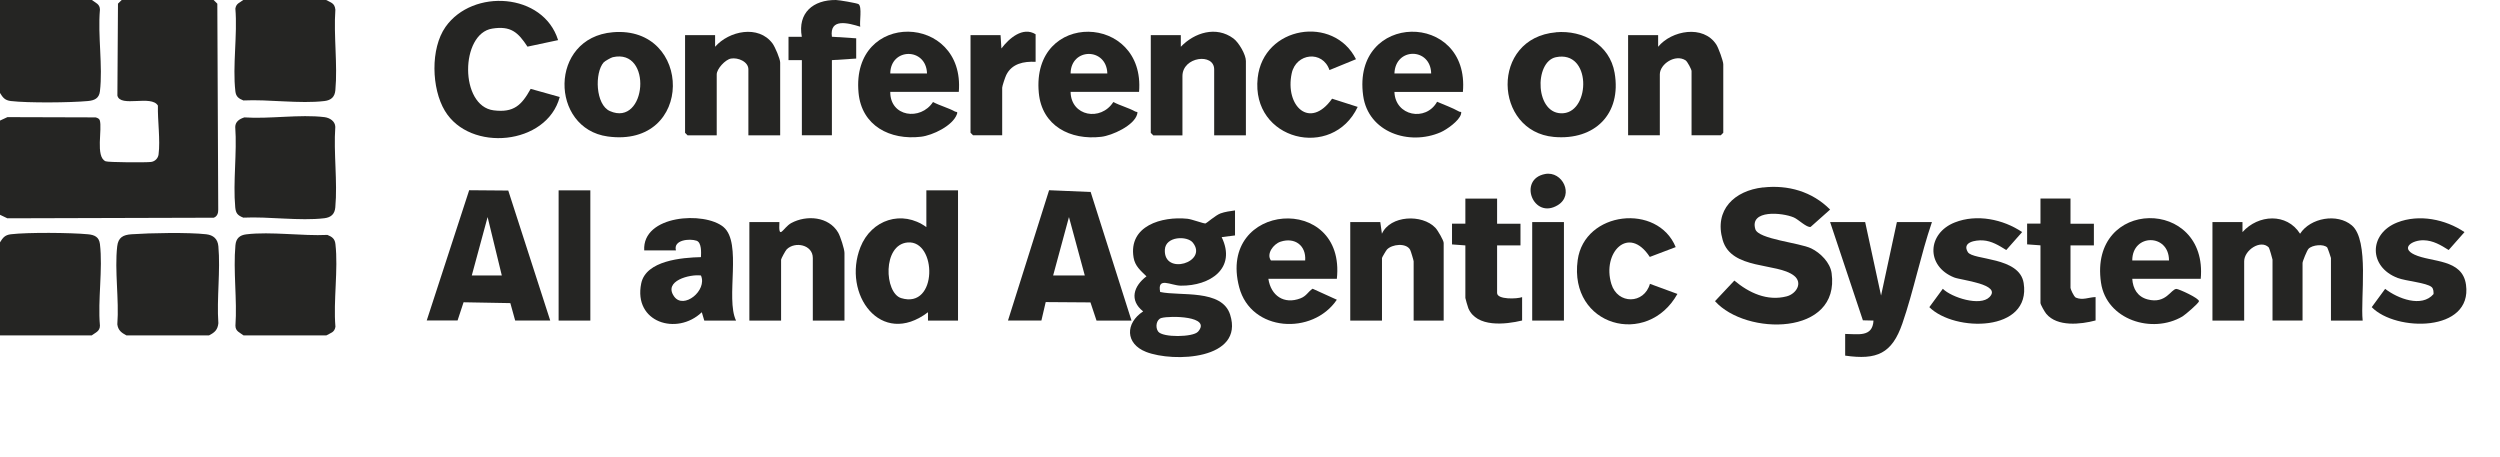
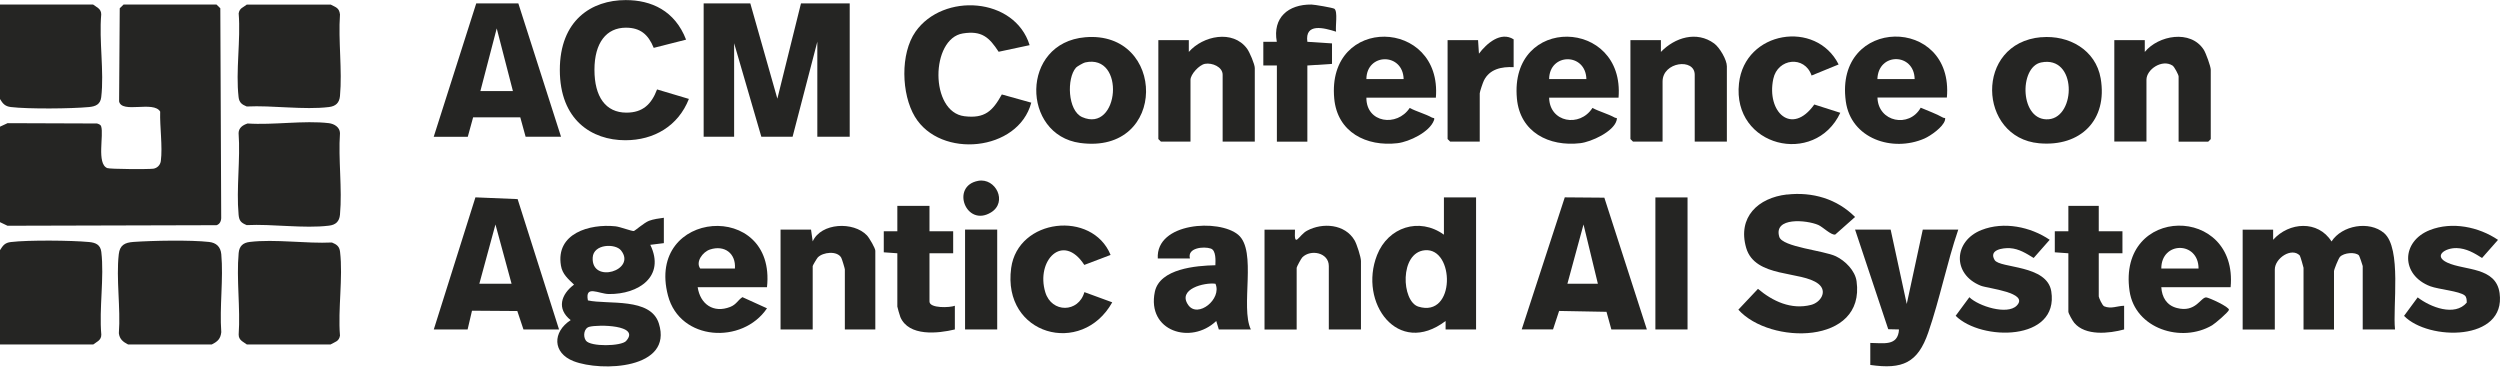
- <svg xmlns="http://www.w3.org/2000/svg" version="1.1" viewBox="0 0 383.76 70.08" width="383.76" height="70.08">
+ <svg xmlns="http://www.w3.org/2000/svg" id="uuid-ccf60bd3-2897-447f-8670-8e4c644590f9" data-name="Layer 1" viewBox="0 0 313.4 45.94">
  <defs>
    <style>
-       .st0 {
+       .uuid-39b18235-7533-4b14-ba27-9032fb620680 {
        fill: #252523;
      }
    </style>
  </defs>
-   <g id="Layer_1">
-     <g>
-       <path class="st0" d="M32.79,0l.57.57.14,31.61c.02.53-.17,1.07-.7,1.24l-31.67.09L0,32.97v-14.46l1.14-.53,13.54.04c.24.07.54.17.63.43.44,1.3-.71,5.64.91,6.31.42.17,6.24.2,6.97.1.61-.08,1.07-.56,1.15-1.15.29-2.21-.16-5.22-.1-7.5-1-1.7-5.78.34-6.22-1.54l.09-14.11.57-.56h14.12Z" />
-       <path class="st0" d="M32.09,51.48h-12.69c-.76-.4-1.27-.78-1.39-1.69.29-3.79-.44-8.27-.02-11.97.16-1.38.91-1.77,2.2-1.86,2.89-.2,8.67-.31,11.47,0,1.1.13,1.76.72,1.86,1.84.34,3.75-.27,8.02,0,11.82-.11,1-.55,1.41-1.41,1.85h-.02Z" />
-       <path class="st0" d="M14.1,0c.57.44,1.24.62,1.24,1.49-.35,3.95.46,8.67,0,12.52-.13,1.09-.84,1.41-1.85,1.5-2.68.25-9.21.31-11.82,0-.91-.11-1.23-.52-1.67-1.24V0h14.1Z" />
-       <path class="st0" d="M14.1,51.48H0v-14.28c.44-.72.76-1.13,1.67-1.24,2.61-.31,9.15-.25,11.82,0,1.01.09,1.72.41,1.85,1.5.46,3.85-.35,8.58,0,12.52,0,.87-.67,1.06-1.24,1.49h0Z" />
-       <path class="st0" d="M50.07,51.48h-12.69c-.57-.44-1.24-.62-1.24-1.49.28-3.98-.36-8.43,0-12.35.09-1.04.65-1.55,1.68-1.67,3.78-.45,8.57.28,12.44.09.72.29,1.14.59,1.23,1.41.45,3.91-.34,8.68,0,12.69-.14.89-.75.94-1.4,1.33h-.02Z" />
-       <path class="st0" d="M50.07,0c.77.43,1.3.47,1.41,1.49-.28,3.98.36,8.43,0,12.35-.09,1.04-.65,1.55-1.68,1.67-3.78.45-8.57-.28-12.44-.09-.72-.29-1.14-.59-1.23-1.41-.45-3.91.34-8.68,0-12.69.13-.82.68-.89,1.22-1.33h12.72Z" />
-       <path class="st0" d="M37.5,18.02c3.85.27,8.55-.5,12.3-.04.8.1,1.65.61,1.67,1.5-.28,3.98.36,8.43,0,12.35-.09,1.02-.63,1.54-1.68,1.67-3.77.45-8.57-.28-12.44-.09-.87-.35-1.15-.66-1.24-1.58-.36-3.92.29-8.37,0-12.35.02-.82.67-1.22,1.37-1.45h.02Z" />
-     </g>
-     <g>
-       <path class="st0" d="M362.68,49.21h-4.87v-9.61c0-.09-.51-1.54-.57-1.61-.54-.57-2.3-.41-2.88.21-.23.24-.91,1.92-.91,2.16v8.84h-4.61v-9.35c0-.1-.49-1.78-.57-1.86-1.23-1.28-3.78.4-3.78,2.12v9.1h-4.87v-15.12h4.61v1.54c2.41-2.71,6.8-2.98,8.84.25,1.58-2.45,5.71-3.18,7.95-1.28,2.71,2.31,1.29,11.2,1.66,14.61Z" />
-       <path class="st0" d="M270.63,28.78c3.85-.44,7.56.63,10.3,3.39l-2.99,2.66c-.59.15-1.88-1.15-2.58-1.45-1.76-.76-6.82-1.23-5.91,1.8.46,1.54,6.75,2.07,8.58,2.95,1.41.68,2.91,2.18,3.13,3.79,1.34,9.67-13.14,9.63-17.9,4.31l2.97-3.16c2.24,1.88,5.04,3.2,8.04,2.42,1.45-.38,2.53-2.06,1.11-3.18-2.56-2.01-9.61-.84-10.94-5.46-1.35-4.66,1.83-7.59,6.18-8.08h.01Z" />
-       <path class="st0" d="M85.67,6.16l-4.7,1c-1.45-2.22-2.57-3.22-5.41-2.77-4.91.77-5.04,11.9.23,12.55,3.08.38,4.27-.78,5.67-3.3l4.46,1.25c-1.96,7.4-13.78,8.54-17.63,2.12-2.06-3.42-2.24-9.55.1-12.88,4.18-5.94,15.02-5.25,17.28,2.03Z" />
-       <path class="st0" d="M286.31,34.09l2.44,11.28,2.43-11.28h5.38c-1.73,5.06-2.8,10.53-4.54,15.57-1.6,4.62-3.9,5.63-8.78,4.93v-3.33c1.94,0,4.21.56,4.35-2.05l-1.63-.04-5.03-15.08s5.38,0,5.38,0Z" />
-       <path class="st0" d="M238.85,4.95c4.16-.36,8.25,1.89,9,6.23,1.09,6.32-3.06,10.4-9.32,9.84-9.26-.83-9.8-15.19.33-16.06h0ZM238.84,8.78c-3.4.7-3.22,8.98,1.16,8.6,4.16-.36,4.29-9.72-1.16-8.6Z" />
-       <path class="st0" d="M94.07,4.95c12.29-1.05,12.55,17.82-.78,16-8.89-1.22-9.06-15.16.78-16ZM92.67,9.57c-1.41,1.59-1.27,6.5.95,7.48,5.63,2.49,6.63-9.68.44-8.27-.26.06-1.22.6-1.38.79,0,0-.01,0-.01,0Z" />
-       <path class="st0" d="M191.25,20.77h-4.87v-10.12c0-2.56-4.87-1.96-4.87,1.03v9.1h-4.48l-.38-.38V5.39h4.61v1.79c2.1-2.19,5.43-3.23,8.07-1.28.83.61,1.92,2.48,1.92,3.46v11.4h0Z" />
-       <path class="st0" d="M259.66,20.77v-9.87c0-.23-.63-1.45-.92-1.64-1.57-1.01-3.95.57-3.95,2.15v9.35h-4.87V5.39h4.61v1.79c2.06-2.51,6.93-3.42,8.93-.34.33.51,1.07,2.53,1.07,3.03v10.51l-.38.38h-4.49Z" />
-       <path class="st0" d="M119.75,20.77h-4.87v-10.12c0-1.19-1.59-1.85-2.67-1.66-.88.15-2.19,1.59-2.19,2.43v9.35h-4.48l-.38-.38V5.39h4.61v1.79c2.13-2.44,6.67-3.41,8.82-.5.38.52,1.17,2.36,1.17,2.93v11.15h0Z" />
-       <path class="st0" d="M214.05,14.1c.11,3.71,4.82,4.62,6.55,1.52,1.12.49,2.3.9,3.37,1.5.23.13.43-.1.3.4-.28,1.03-2.17,2.36-3.12,2.78-4.83,2.11-11.13.02-11.9-5.62-1.77-12.93,16.41-13.04,15.31-.57h-10.51ZM219.69,11.28c-.07-3.99-5.5-4.06-5.64,0h5.64Z" />
-       <path class="st0" d="M337.82,42.8h-10.51c.1,1.54.82,2.75,2.35,3.16,2.84.75,3.58-1.59,4.43-1.61.36,0,3.55,1.45,3.46,1.9-.07.32-2.09,2.06-2.54,2.33-4.63,2.73-11.67.53-12.5-5.2-1.89-13.05,16.47-13.14,15.31-.57h0ZM332.95,39.98c0-4.16-5.64-4.15-5.64,0h5.64Z" />
-       <path class="st0" d="M174.85,14.1h-10.51c.06,3.77,4.65,4.56,6.56,1.56,1.06.56,2.33.88,3.37,1.46.23.13.43-.08.29.41-.46,1.74-3.85,3.28-5.51,3.47-4.73.56-9.12-1.66-9.59-6.75-1.19-12.73,16.39-12.23,15.39-.14h0ZM169.98,11.28c-.11-4.02-5.6-3.98-5.64,0h5.64Z" />
-       <path class="st0" d="M147.17,14.1h-10.51c-.04,3.84,4.64,4.48,6.56,1.56,1.03.55,2.39.91,3.37,1.46.19.11.47-.05.3.41-.64,1.78-3.73,3.25-5.51,3.46-4.73.56-9.12-1.66-9.59-6.75-1.19-12.73,16.39-12.23,15.39-.14h-.01ZM142.3,11.28c-.11-4.02-5.6-3.98-5.64,0h5.64Z" />
-       <path class="st0" d="M310.4,35.63l-2.43,2.75c-1.12-.69-2.23-1.4-3.6-1.48-1.07-.06-3.25.24-2.3,1.8.78,1.28,7.93.67,8.57,4.75,1.19,7.57-10.6,7.55-14.48,3.7l2.07-2.82c1.37,1.35,5.73,2.73,7.16,1.28,1.97-1.99-4.36-2.59-5.42-3.02-4.37-1.74-4.15-6.78.11-8.45,3.36-1.32,7.4-.49,10.32,1.48h0Z" />
-       <path class="st0" d="M378.31,35.63l-2.43,2.75c-1.19-.75-2.38-1.47-3.85-1.5-1.77-.03-3.57,1.19-1.41,2.2,2.61,1.22,7.37.6,7.92,4.63,1.01,7.32-10.78,7.23-14.47,3.44l2.06-2.81c1.94,1.5,5.62,2.92,7.43.8,0-.36,0-.83-.3-1.08-.8-.67-3.93-.91-5.2-1.39-4.5-1.7-4.45-6.8-.07-8.52,3.36-1.32,7.4-.49,10.32,1.48Z" />
-       <path class="st0" d="M204.08,10.76c-1.04-3.07-5.14-2.63-5.8.51-1.06,5.02,2.8,8.68,6.2,3.88l3.93,1.26c-3.85,8.19-16.4,5.16-15.35-4.46.88-7.98,11.68-9.67,15.09-2.86l-4.08,1.67h.01Z" />
-       <path class="st0" d="M121.03,5.65h2.05c-.66-3.68,1.74-5.68,5.24-5.65.43,0,3.26.48,3.48.64.55.41.12,2.7.25,3.46-1.84-.57-4.74-1.37-4.35,1.54l3.73.24v3.11l-3.73.24v11.53h-4.61v-11.53h-2.05v-3.59h-.01Z" />
-       <path class="st0" d="M317.83,30.5v3.84h3.59v3.33h-3.59v6.53c0,.16.52,1.37.83,1.49,1.06.44,1.96-.06,3.02-.09v3.59c-2.27.61-5.89,1.01-7.57-1.02-.24-.29-.89-1.41-.89-1.67v-8.84l-2.05-.15v-3.19h2.05v-3.84h4.61v.02h0Z" />
-       <path class="st0" d="M158.96,9.49c-1.81-.09-3.64.27-4.5,2.03-.16.32-.62,1.7-.62,1.94v7.3h-4.48l-.38-.38V5.39h4.61l.13,2.05c1.15-1.53,3.29-3.41,5.25-2.18v4.23h-.01Z" />
-     </g>
+   <g>
+     <path class="uuid-39b18235-7533-4b14-ba27-9032fb620680" d="M27.14.57l.48.47.11,26.17c.02.44-.14.88-.58,1.02l-26.21.07-.94-.45v-11.97l.95-.44,11.21.04c.2.06.45.14.52.36.36,1.08-.59,4.67.76,5.23.35.14,5.16.16,5.77.08.5-.07.88-.46.95-.95.24-1.83-.14-4.32-.08-6.21-.83-1.4-4.79.28-5.15-1.27l.08-11.68.48-.47h11.67Z" />
+     <path class="uuid-39b18235-7533-4b14-ba27-9032fb620680" d="M26.56,43.18h-10.51c-.63-.33-1.05-.65-1.15-1.4.24-3.13-.36-6.85-.01-9.91.13-1.14.75-1.46,1.82-1.54,2.39-.17,7.18-.26,9.49,0,.91.1,1.45.6,1.54,1.53.28,3.1-.23,6.63,0,9.78-.09.83-.45,1.17-1.17,1.53Z" />
+     <path class="uuid-39b18235-7533-4b14-ba27-9032fb620680" d="M11.67.57c.47.36,1.02.52,1.02,1.24-.29,3.27.38,7.18,0,10.37-.11.91-.7,1.16-1.53,1.24-2.21.21-7.63.26-9.79,0-.75-.09-1.02-.43-1.38-1.02V.57h11.67Z" />
+     <path class="uuid-39b18235-7533-4b14-ba27-9032fb620680" d="M11.67,43.18H0v-11.82c.37-.6.63-.94,1.38-1.02,2.16-.26,7.57-.21,9.79,0,.83.08,1.42.34,1.53,1.24.38,3.19-.29,7.1,0,10.37,0,.72-.56.88-1.02,1.24Z" />
+     <path class="uuid-39b18235-7533-4b14-ba27-9032fb620680" d="M41.45,43.18h-10.51c-.47-.36-1.02-.52-1.02-1.24.23-3.3-.3-6.98,0-10.23.08-.86.54-1.28,1.39-1.38,3.13-.38,7.1.23,10.3.07.59.24.94.48,1.02,1.17.38,3.24-.28,7.19-.01,10.5-.12.74-.62.78-1.16,1.1Z" />
+     <path class="uuid-39b18235-7533-4b14-ba27-9032fb620680" d="M41.45.57c.64.35,1.07.39,1.17,1.24-.23,3.3.3,6.98,0,10.23-.08.86-.54,1.28-1.39,1.38-3.13.38-7.1-.23-10.3-.07-.59-.24-.94-.48-1.02-1.17-.38-3.24.28-7.19.01-10.5.11-.68.56-.73,1.01-1.1h10.51Z" />
+     <path class="uuid-39b18235-7533-4b14-ba27-9032fb620680" d="M31.04,15.48c3.19.22,7.08-.41,10.19-.04.66.08,1.37.5,1.39,1.24-.23,3.29.3,6.98,0,10.23-.08.85-.52,1.28-1.39,1.38-3.12.38-7.1-.23-10.3-.07-.72-.29-.95-.54-1.02-1.31-.3-3.25.24-6.93,0-10.23.02-.68.55-1.01,1.13-1.2Z" />
  </g>
-   <g id="Layer_2">
-     <path class="st0" d="M65.5,49.21l6.52-20.01,6,.05,6.44,19.95h-5.38l-.74-2.67-7.18-.13-.92,2.79h-4.74v.02ZM77.03,42.29l-2.18-8.97-2.43,8.97h4.61,0Z" />
-     <rect class="st0" x="85.75" y="29.22" width="4.87" height="19.99" />
-     <path class="st0" d="M189.58,32.3v3.84l-2.05.26c2.32,4.8-1.79,7.51-6.28,7.45-1.53-.02-3.63-1.43-3.16.97,3.05.67,9.48-.49,10.74,3.48,2.2,6.92-8.7,7.36-12.9,5.72-3.22-1.26-3.21-4.42-.45-6.22-2.17-1.71-1.46-3.9.51-5.38-.89-.87-1.76-1.57-1.98-2.88-.82-4.89,4.35-6.36,8.26-5.96.7.07,2.51.77,2.79.72.14-.03,1.54-1.26,2.29-1.54.68-.25,1.51-.36,2.23-.46ZM183.1,37.24c-.86-1.07-4.18-1-4.29,1.08-.22,4.05,6.7,1.92,4.29-1.08ZM183.88,50.94c2.2-2.45-4.29-2.49-5.59-2.13-.8.22-.98,1.43-.51,2.08.69.96,5.36.87,6.1.04h0Z" />
-     <path class="st0" d="M173.7,49.21h-5.38l-.93-2.79-6.87-.05-.66,2.83h-5.13l6.31-20,6.38.27,6.27,19.74h.01ZM166.52,42.29l-2.43-8.97-2.43,8.97h4.87-.01Z" />
-     <path class="st0" d="M205.21,42.8h-10.51c.39,2.59,2.4,3.97,4.92,3,.96-.37,1.14-1,1.87-1.48l3.72,1.69c-3.71,5.49-13.18,4.96-14.99-1.92-3.44-13.09,16.43-14.57,14.99-1.28h0ZM200.35,39.98c.17-2.29-1.59-3.6-3.78-2.88-1.11.36-2.21,1.88-1.48,2.88h5.26Z" />
-     <path class="st0" d="M221.61,49.21h-4.61v-9.1c0-.13-.43-1.57-.54-1.77-.61-1.1-2.79-.86-3.56-.03-.13.14-.76,1.21-.76,1.29v9.61h-4.87v-15.12h4.61l.25,1.79c1.27-2.83,6.17-3.06,8.21-.91.35.36,1.27,1.94,1.27,2.32,0,0,0,11.92,0,11.92Z" />
-     <path class="st0" d="M257.23,37.93l-3.98,1.51c-3.24-4.98-7.37-.67-5.9,4.15.97,3.18,5.04,3.11,5.92-.02l4.22,1.55c-4.61,8.25-16.7,4.98-15.31-5.19,1.03-7.54,12.28-8.77,15.05-1.99h0Z" />
-     <path class="st0" d="M229.81,30.5v3.84h3.59v3.33h-3.59v7.3c0,1.06,3.13.92,3.84.64v3.59c-2.57.62-6.97,1.1-8.25-1.87-.08-.19-.46-1.5-.46-1.59v-8.07l-2.05-.15v-3.19h2.05v-3.84h4.87Z" />
-     <rect class="st0" x="235.2" y="34.09" width="4.87" height="15.12" />
-     <path class="st0" d="M237.18,26.71c2.66-.5,4.5,3.22,1.95,4.78-3.77,2.3-6.17-3.99-1.95-4.78Z" />
-     <path class="st0" d="M147.06,29.22v19.99h-4.61v-1.28c-7.23,5.49-13.21-2.8-10.37-9.99,1.67-4.23,6.39-5.78,10.12-3.08v-5.64h4.87,0ZM139.32,37.22c-3.88.34-3.57,7.75-.99,8.54,5.66,1.75,5.51-8.94.99-8.54Z" />
-     <path class="st0" d="M112.98,49.21h-4.87l-.38-1.28c-3.82,3.65-10.54,1.56-9.3-4.43.73-3.52,6.29-3.96,9.17-4.03.03-.68.12-2.25-.68-2.52-1.06-.36-3.6-.14-3.16,1.49h-4.87c-.32-5.46,9.27-6.03,12.17-3.59s.29,10.93,1.92,14.35h0ZM107.6,42.29c-1.66-.23-5.83.81-4.12,3.22,1.45,2.05,5.13-.92,4.12-3.22Z" />
-     <path class="st0" d="M129.64,49.21h-4.87v-9.61c0-2.04-2.74-2.59-4.01-1.32-.18.18-.86,1.43-.86,1.58v9.35h-4.87v-15.12h4.61c-.16,2.98.57.83,1.82.15,2.35-1.27,5.75-1.01,7.2,1.46.34.58.97,2.54.97,3.13v10.38h0Z" />
+   <path class="uuid-39b18235-7533-4b14-ba27-9032fb620680" d="M300.22,41.3h-4.03v-7.95c0-.07-.42-1.28-.47-1.33-.45-.47-1.9-.34-2.38.18-.19.2-.75,1.59-.75,1.79v7.32h-3.82v-7.74c0-.09-.41-1.47-.47-1.54-1.02-1.06-3.13.34-3.13,1.75v7.53h-4.03v-12.52h3.82v1.27c2-2.24,5.63-2.47,7.32.21,1.31-2.03,4.73-2.63,6.58-1.06,2.24,1.91,1.07,9.27,1.38,12.09Z" />
+   <path class="uuid-39b18235-7533-4b14-ba27-9032fb620680" d="M83.22,27.3v3.18l-1.7.21c1.92,3.97-1.48,6.22-5.2,6.17-1.27-.02-3.01-1.18-2.62.8,2.52.55,7.85-.41,8.89,2.88,1.82,5.73-7.2,6.09-10.68,4.74-2.67-1.04-2.66-3.66-.37-5.15-1.79-1.42-1.21-3.23.42-4.45-.74-.72-1.46-1.3-1.64-2.38-.68-4.05,3.6-5.27,6.84-4.93.58.06,2.07.64,2.31.59.11-.02,1.28-1.04,1.89-1.28.56-.21,1.25-.3,1.85-.38ZM77.85,31.39c-.71-.89-3.46-.83-3.55.9-.18,3.35,5.55,1.59,3.55-.9ZM78.5,42.73c1.82-2.02-3.55-2.06-4.63-1.76-.67.18-.81,1.19-.42,1.73.57.79,4.43.72,5.05.04Z" />
+   <path class="uuid-39b18235-7533-4b14-ba27-9032fb620680" d="M224.02,24.39c3.18-.36,6.26.53,8.53,2.81l-2.48,2.2c-.49.13-1.56-.95-2.13-1.2-1.46-.63-5.64-1.02-4.89,1.49.38,1.28,5.59,1.71,7.1,2.44,1.17.56,2.41,1.8,2.59,3.13,1.11,8-10.87,7.97-14.82,3.56l2.46-2.61c1.85,1.56,4.17,2.65,6.66,2.01,1.2-.31,2.09-1.7.92-2.63-2.12-1.67-7.95-.7-9.06-4.52-1.11-3.86,1.51-6.28,5.11-6.69Z" />
+   <path class="uuid-39b18235-7533-4b14-ba27-9032fb620680" d="M190.76,41.3l5.4-16.56,4.96.04,5.33,16.52h-4.45l-.61-2.21-5.94-.11-.76,2.31h-3.92ZM200.31,35.57l-1.8-7.43-2.02,7.43h3.82Z" />
+   <path class="uuid-39b18235-7533-4b14-ba27-9032fb620680" d="M70.07,41.3h-4.45l-.77-2.31-5.68-.04-.55,2.35h-4.24l5.22-16.56,5.29.22,5.19,16.34ZM64.13,35.57l-2.02-7.43-2.02,7.43h4.03Z" />
+   <path class="uuid-39b18235-7533-4b14-ba27-9032fb620680" d="M185.04,24.75v16.55h-3.82v-1.06c-5.99,4.54-10.94-2.32-8.59-8.27,1.38-3.5,5.29-4.78,8.38-2.55v-4.67h4.03ZM178.63,31.37c-3.21.28-2.95,6.41-.82,7.07,4.69,1.45,4.56-7.4.82-7.07Z" />
+   <path class="uuid-39b18235-7533-4b14-ba27-9032fb620680" d="M129.08,5.66l-3.89.83c-1.2-1.84-2.13-2.67-4.48-2.3-4.06.64-4.18,9.85.19,10.38,2.55.31,3.53-.64,4.69-2.73l3.69,1.03c-1.62,6.13-11.4,7.07-14.59,1.76-1.7-2.83-1.85-7.91.08-10.66,3.46-4.92,12.43-4.34,14.3,1.68Z" />
+   <path class="uuid-39b18235-7533-4b14-ba27-9032fb620680" d="M237.01,28.78l2.02,9.33,2.01-9.33h4.45c-1.43,4.19-2.32,8.72-3.76,12.89-1.32,3.83-3.23,4.66-7.27,4.08v-2.76c1.61,0,3.48.46,3.6-1.69l-1.35-.03-4.16-12.49h4.45Z" />
+   <path class="uuid-39b18235-7533-4b14-ba27-9032fb620680" d="M255.89,4.67c3.45-.3,6.83,1.57,7.45,5.15.9,5.23-2.53,8.61-7.72,8.14-7.67-.69-8.12-12.57.27-13.3ZM255.87,7.83c-2.81.58-2.67,7.43.96,7.12,3.44-.3,3.55-8.05-.96-7.12Z" />
+   <path class="uuid-39b18235-7533-4b14-ba27-9032fb620680" d="M136.04,4.67c10.17-.87,10.39,14.75-.64,13.25-7.36-1.01-7.5-12.55.64-13.25ZM134.88,8.49c-1.17,1.32-1.05,5.38.78,6.19,4.66,2.06,5.49-8.01.36-6.85-.21.05-1.01.5-1.15.66Z" />
+   <path class="uuid-39b18235-7533-4b14-ba27-9032fb620680" d="M156.82,41.3h-4.03l-.32-1.06c-3.16,3.02-8.73,1.29-7.7-3.66.61-2.91,5.21-3.28,7.59-3.33.02-.57.1-1.86-.57-2.09-.88-.3-2.98-.11-2.62,1.24h-4.03c-.26-4.52,7.68-4.99,10.08-2.97s.24,9.05,1.59,11.88ZM152.37,35.57c-1.38-.19-4.82.67-3.41,2.67,1.2,1.7,4.25-.76,3.41-2.67Z" />
+   <path class="uuid-39b18235-7533-4b14-ba27-9032fb620680" d="M216.48,17.75h-4.03v-8.38c0-2.12-4.03-1.63-4.03.85v7.53h-3.71l-.32-.32V5.03h3.82v1.48c1.74-1.81,4.49-2.67,6.68-1.06.69.51,1.59,2.05,1.59,2.86v9.44Z" />
+   <path class="uuid-39b18235-7533-4b14-ba27-9032fb620680" d="M273.11,17.75v-8.17c0-.19-.52-1.2-.76-1.36-1.3-.84-3.27.47-3.27,1.78v7.74h-4.03V5.03h3.82v1.48c1.71-2.08,5.74-2.83,7.39-.28.27.42.88,2.1.88,2.51v8.7l-.32.32h-3.71Z" />
+   <path class="uuid-39b18235-7533-4b14-ba27-9032fb620680" d="M157.3,17.75h-4.03v-8.38c0-.99-1.32-1.53-2.21-1.37-.73.13-1.82,1.32-1.82,2.01v7.74h-3.71l-.32-.32V5.03h3.82v1.48c1.76-2.02,5.52-2.83,7.3-.41.32.43.97,1.96.97,2.43v9.23Z" />
+   <path class="uuid-39b18235-7533-4b14-ba27-9032fb620680" d="M96.16,36h-8.7c.32,2.14,1.98,3.29,4.07,2.48.79-.31.94-.83,1.54-1.23l3.08,1.4c-3.07,4.55-10.91,4.11-12.41-1.59-2.85-10.83,13.6-12.06,12.41-1.06ZM92.13,33.66c.14-1.9-1.31-2.98-3.13-2.38-.91.3-1.83,1.55-1.22,2.38h4.35Z" />
+   <path class="uuid-39b18235-7533-4b14-ba27-9032fb620680" d="M235.36,12.24c.09,3.07,3.99,3.83,5.42,1.26.93.41,1.91.74,2.79,1.24.19.11.36-.08.25.33-.23.86-1.79,1.95-2.58,2.3-4,1.74-9.21.02-9.85-4.66-1.47-10.7,13.59-10.8,12.67-.48h-8.7ZM240.02,9.91c-.06-3.3-4.56-3.36-4.67,0h4.67Z" />
+   <path class="uuid-39b18235-7533-4b14-ba27-9032fb620680" d="M279.64,36h-8.7c.08,1.28.68,2.28,1.95,2.61,2.35.62,2.97-1.32,3.67-1.33.3,0,2.94,1.2,2.86,1.57-.06.27-1.73,1.71-2.11,1.93-3.83,2.26-9.66.44-10.35-4.3-1.56-10.81,13.64-10.88,12.67-.47ZM275.61,33.66c0-3.44-4.67-3.44-4.67,0h4.67Z" />
+   <path class="uuid-39b18235-7533-4b14-ba27-9032fb620680" d="M202.9,12.24h-8.7c.05,3.12,3.85,3.77,5.43,1.29.88.47,1.93.73,2.79,1.21.19.11.35-.07.24.34-.38,1.44-3.19,2.71-4.56,2.87-3.91.46-7.55-1.37-7.94-5.59-.98-10.53,13.56-10.13,12.74-.11ZM198.87,9.91c-.09-3.33-4.64-3.29-4.67,0h4.67Z" />
+   <path class="uuid-39b18235-7533-4b14-ba27-9032fb620680" d="M179.99,12.24h-8.7c-.03,3.18,3.84,3.71,5.43,1.29.85.46,1.98.75,2.79,1.21.16.09.39-.04.25.34-.53,1.47-3.09,2.69-4.56,2.87-3.91.46-7.55-1.37-7.94-5.59-.98-10.53,13.56-10.13,12.74-.11ZM175.96,9.91c-.09-3.33-4.64-3.29-4.67,0h4.67Z" />
+   <path class="uuid-39b18235-7533-4b14-ba27-9032fb620680" d="M170.61,41.3h-4.03v-7.95c0-1.69-2.27-2.14-3.32-1.09-.15.15-.71,1.19-.71,1.31v7.74h-4.03v-12.52h3.82c-.13,2.47.47.68,1.51.13,1.95-1.05,4.76-.84,5.96,1.21.28.48.8,2.1.8,2.59v8.59Z" />
+   <path class="uuid-39b18235-7533-4b14-ba27-9032fb620680" d="M109.73,41.3h-3.82v-7.53c0-.11-.36-1.3-.45-1.46-.5-.91-2.31-.71-2.95-.03-.11.12-.63,1-.63,1.07v7.95h-4.03v-12.52h3.82l.21,1.48c1.05-2.34,5.11-2.53,6.8-.75.29.3,1.05,1.61,1.05,1.92v9.86Z" />
+   <path class="uuid-39b18235-7533-4b14-ba27-9032fb620680" d="M256.95,30.06l-2.01,2.28c-.93-.57-1.84-1.16-2.98-1.23-.89-.05-2.69.2-1.91,1.49.64,1.06,6.57.56,7.1,3.93.98,6.27-8.77,6.25-11.99,3.06l1.72-2.33c1.14,1.12,4.74,2.26,5.93,1.06,1.63-1.65-3.61-2.15-4.49-2.5-3.62-1.44-3.43-5.61.09-6.99,2.78-1.09,6.12-.41,8.54,1.23Z" />
+   <path class="uuid-39b18235-7533-4b14-ba27-9032fb620680" d="M313.16,30.06l-2.01,2.28c-.98-.62-1.97-1.21-3.19-1.24-1.46-.03-2.95.99-1.17,1.82,2.16,1.01,6.1.5,6.56,3.83.83,6.06-8.92,5.99-11.98,2.85l1.71-2.32c1.61,1.24,4.65,2.42,6.15.66,0-.3,0-.69-.25-.9-.66-.55-3.25-.76-4.31-1.15-3.73-1.41-3.68-5.63-.06-7.05,2.78-1.09,6.12-.41,8.54,1.23Z" />
+   <path class="uuid-39b18235-7533-4b14-ba27-9032fb620680" d="M227.1,9.47c-.86-2.54-4.25-2.18-4.8.42-.88,4.15,2.32,7.18,5.14,3.21l3.26,1.04c-3.19,6.78-13.58,4.27-12.7-3.69.73-6.6,9.67-8,12.49-2.37l-3.37,1.38Z" />
+   <path class="uuid-39b18235-7533-4b14-ba27-9032fb620680" d="M139.22,31.96l-3.29,1.25c-2.68-4.12-6.1-.55-4.89,3.43.8,2.63,4.17,2.58,4.9-.02l3.49,1.28c-3.81,6.83-13.82,4.12-12.67-4.3.85-6.24,10.16-7.26,12.46-1.65Z" />
+   <path class="uuid-39b18235-7533-4b14-ba27-9032fb620680" d="M158.36,5.24h1.7c-.55-3.04,1.44-4.7,4.34-4.67.35,0,2.7.4,2.88.53.45.34.1,2.23.21,2.87-1.52-.48-3.93-1.13-3.6,1.27l3.09.2v2.57s-3.09.2-3.09.2v9.55h-3.82v-9.55h-1.7v-2.97Z" />
+   <path class="uuid-39b18235-7533-4b14-ba27-9032fb620680" d="M116.52,25.81v3.18h2.97v2.76h-2.97v6.05c0,.88,2.59.77,3.18.53v2.97c-2.12.51-5.77.91-6.83-1.55-.07-.16-.38-1.24-.38-1.32v-6.68l-1.7-.12v-2.64s1.7,0,1.7,0v-3.18h4.03Z" />
+   <path class="uuid-39b18235-7533-4b14-ba27-9032fb620680" d="M263.1,25.81v3.18h2.97v2.76h-2.97v5.41c0,.13.43,1.13.68,1.24.87.36,1.63-.05,2.5-.07v2.97c-1.88.51-4.87.84-6.26-.84-.2-.24-.73-1.17-.73-1.39v-7.32l-1.7-.12v-2.64s1.7,0,1.7,0v-3.18h3.82Z" />
+   <path class="uuid-39b18235-7533-4b14-ba27-9032fb620680" d="M189.75,8.42c-1.49-.08-3.02.23-3.73,1.68-.13.26-.52,1.41-.52,1.6v6.05h-3.71l-.32-.32V5.03h3.82l.11,1.7c.95-1.27,2.72-2.83,4.35-1.8v3.5Z" />
+   <rect class="uuid-39b18235-7533-4b14-ba27-9032fb620680" x="207.52" y="24.75" width="4.03" height="16.55" />
+   <rect class="uuid-39b18235-7533-4b14-ba27-9032fb620680" x="120.98" y="28.78" width="4.03" height="12.52" />
+   <path class="uuid-39b18235-7533-4b14-ba27-9032fb620680" d="M122.62,22.67c2.2-.41,3.73,2.66,1.61,3.96-3.12,1.91-5.11-3.3-1.61-3.96Z" />
+   <g>
+     <path class="uuid-39b18235-7533-4b14-ba27-9032fb620680" d="M65.21,14.71h-5.9l-.67,2.44h-4.27L59.7.43h5.28l5.35,16.71h-4.44l-.67-2.44ZM62.27,3.56l-2.05,7.86h4.08l-2.03-7.86Z" />
+     <path class="uuid-39b18235-7533-4b14-ba27-9032fb620680" d="M86.01,4.97l-4.06,1.03c-.69-1.7-1.7-2.53-3.49-2.53-2.44,0-3.94,1.89-3.94,5.28s1.41,5.37,4.01,5.37c2.03,0,3.13-1.03,3.84-2.91l3.99,1.19c-1.34,3.41-4.39,5.18-7.97,5.18-4.23,0-8.21-2.56-8.21-8.81s3.99-8.76,8.26-8.76c3.2,0,6.16,1.31,7.57,4.97Z" />
+     <path class="uuid-39b18235-7533-4b14-ba27-9032fb620680" d="M106.52,17.14h-4.06V5.23l-3.1,11.91h-3.92l-3.41-11.72v11.72h-3.82V.43h5.85l3.39,11.94,2.96-11.94h6.11v16.71Z" />
  </g>
</svg>
